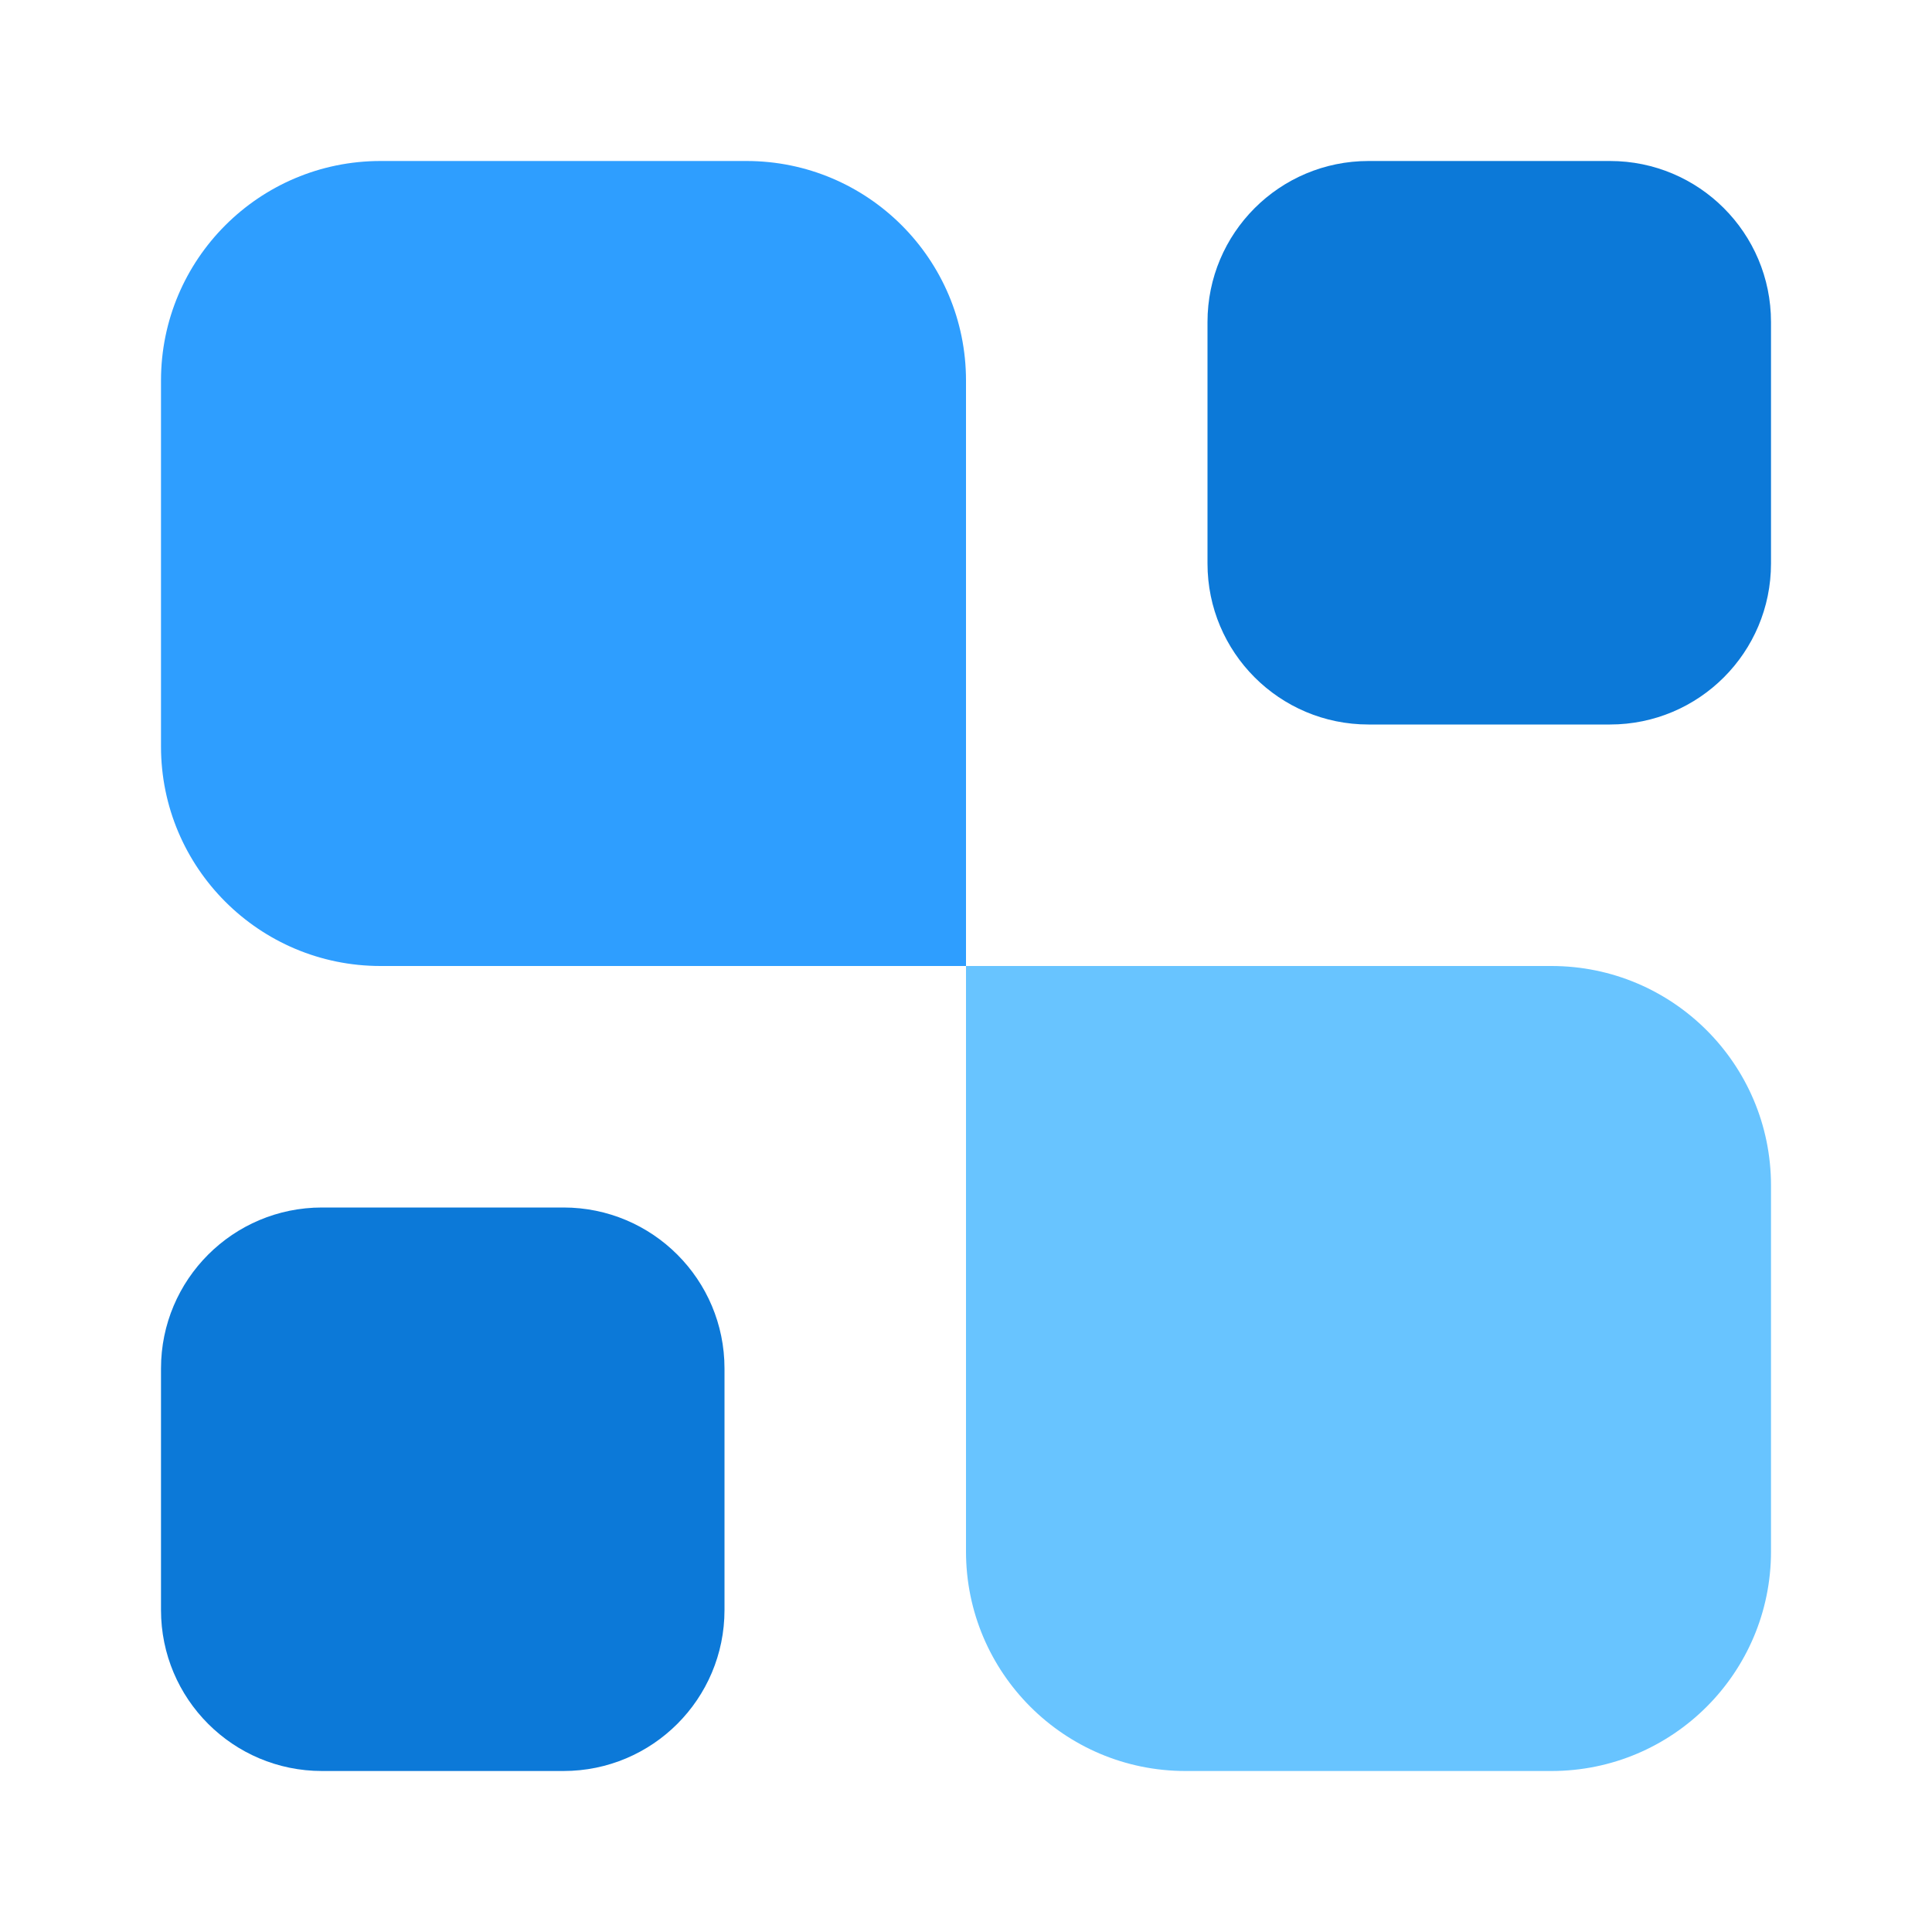
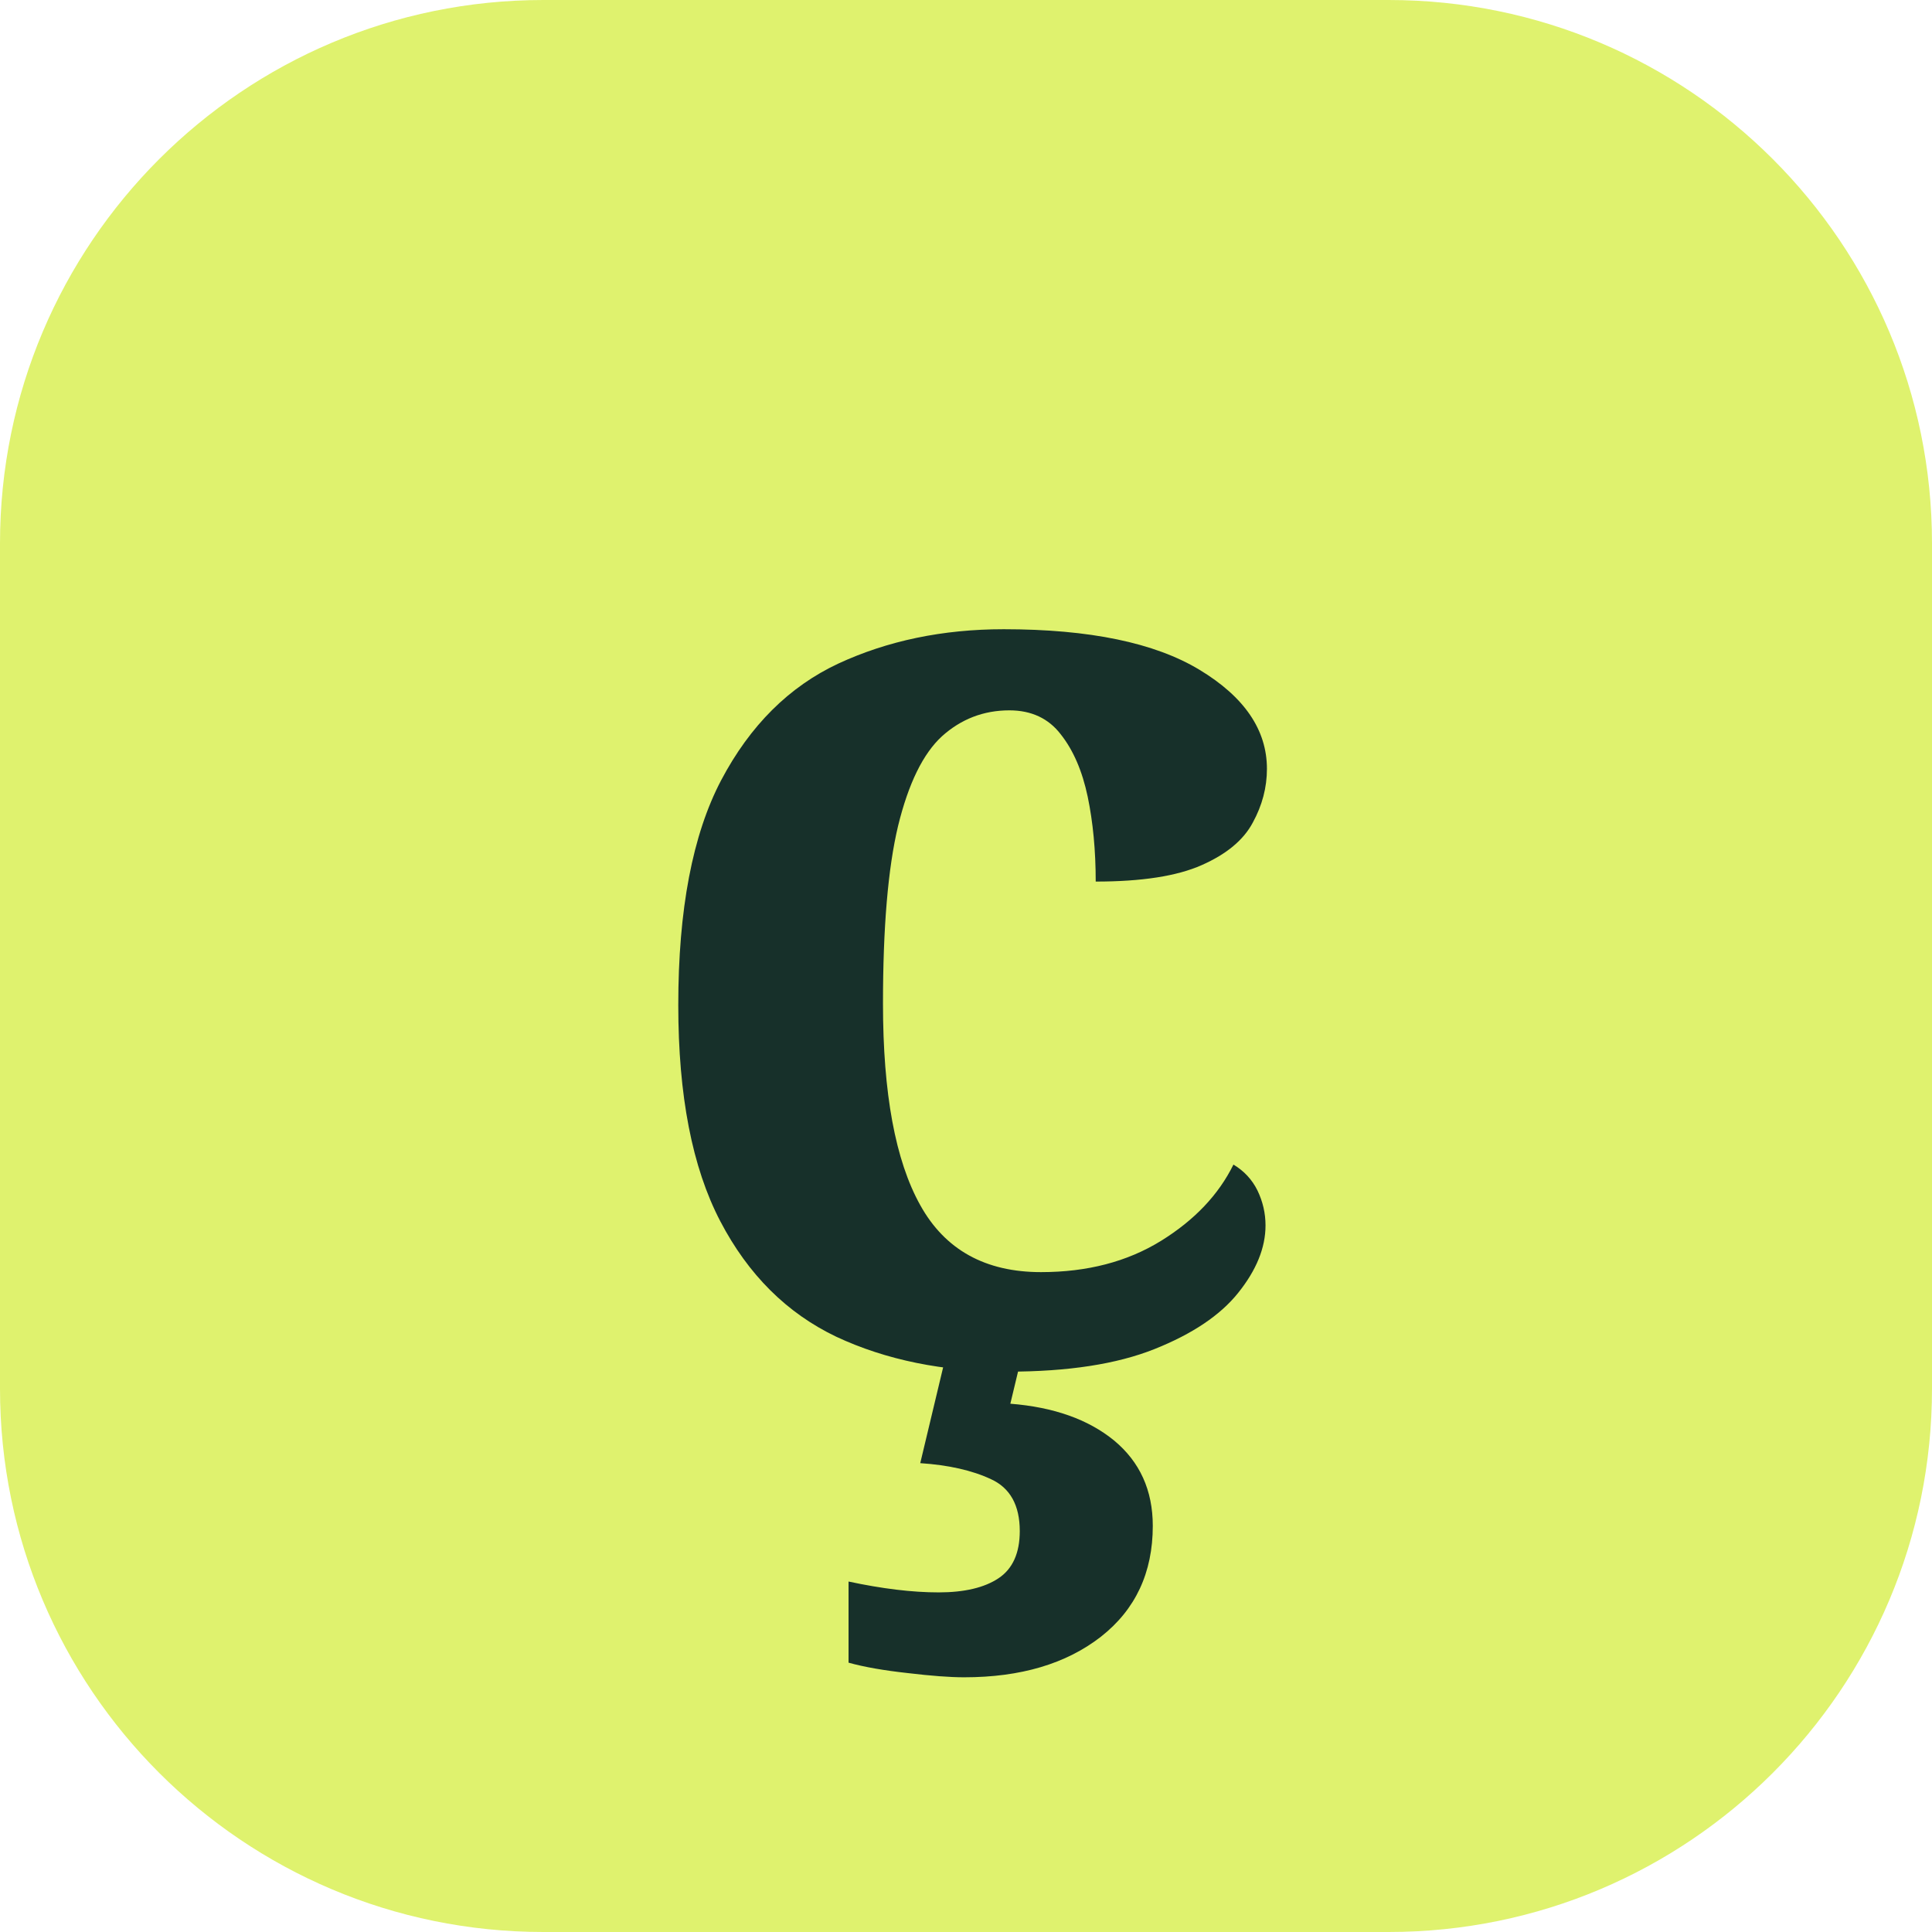
- <svg xmlns="http://www.w3.org/2000/svg" width="24" height="24" viewBox="0 0 24 24" fill="none">
-   <path d="M22 19.273C22 20.779 20.779 22 19.273 22H14.727C13.221 22 12 20.779 12 19.273V12H19.273C20.779 12 22 13.221 22 14.727V19.273Z" fill="#68C4FF" />
-   <path d="M20 2C21.105 2 22 2.895 22 4V7C22 8.105 21.105 9 20 9H17C15.895 9 15 8.105 15 7V4C15 2.895 15.895 2 17 2H20Z" fill="#0C79D8" />
-   <path d="M7 15C8.105 15 9 15.895 9 17V20C9 21.105 8.105 22 7 22H4C2.895 22 2 21.105 2 20V17C2 15.895 2.895 15 4 15H7Z" fill="#0C79D8" />
-   <path d="M12 12H4.727C3.221 12 2 10.779 2 9.273V4.727C2 3.221 3.221 2 4.727 2H9.273C10.779 2 12 3.221 12 4.727V12Z" fill="#2E9EFF" />
+ <svg xmlns="http://www.w3.org/2000/svg" viewBox="0 0 64 64">
+   <rect width="64" height="64" rx="18" fill="#dff26e" />
+   <text x="32" y="45" text-anchor="middle" font-family="Georgia,serif" font-size="44" font-weight="700" fill="#17302a">ç</text>
</svg>
